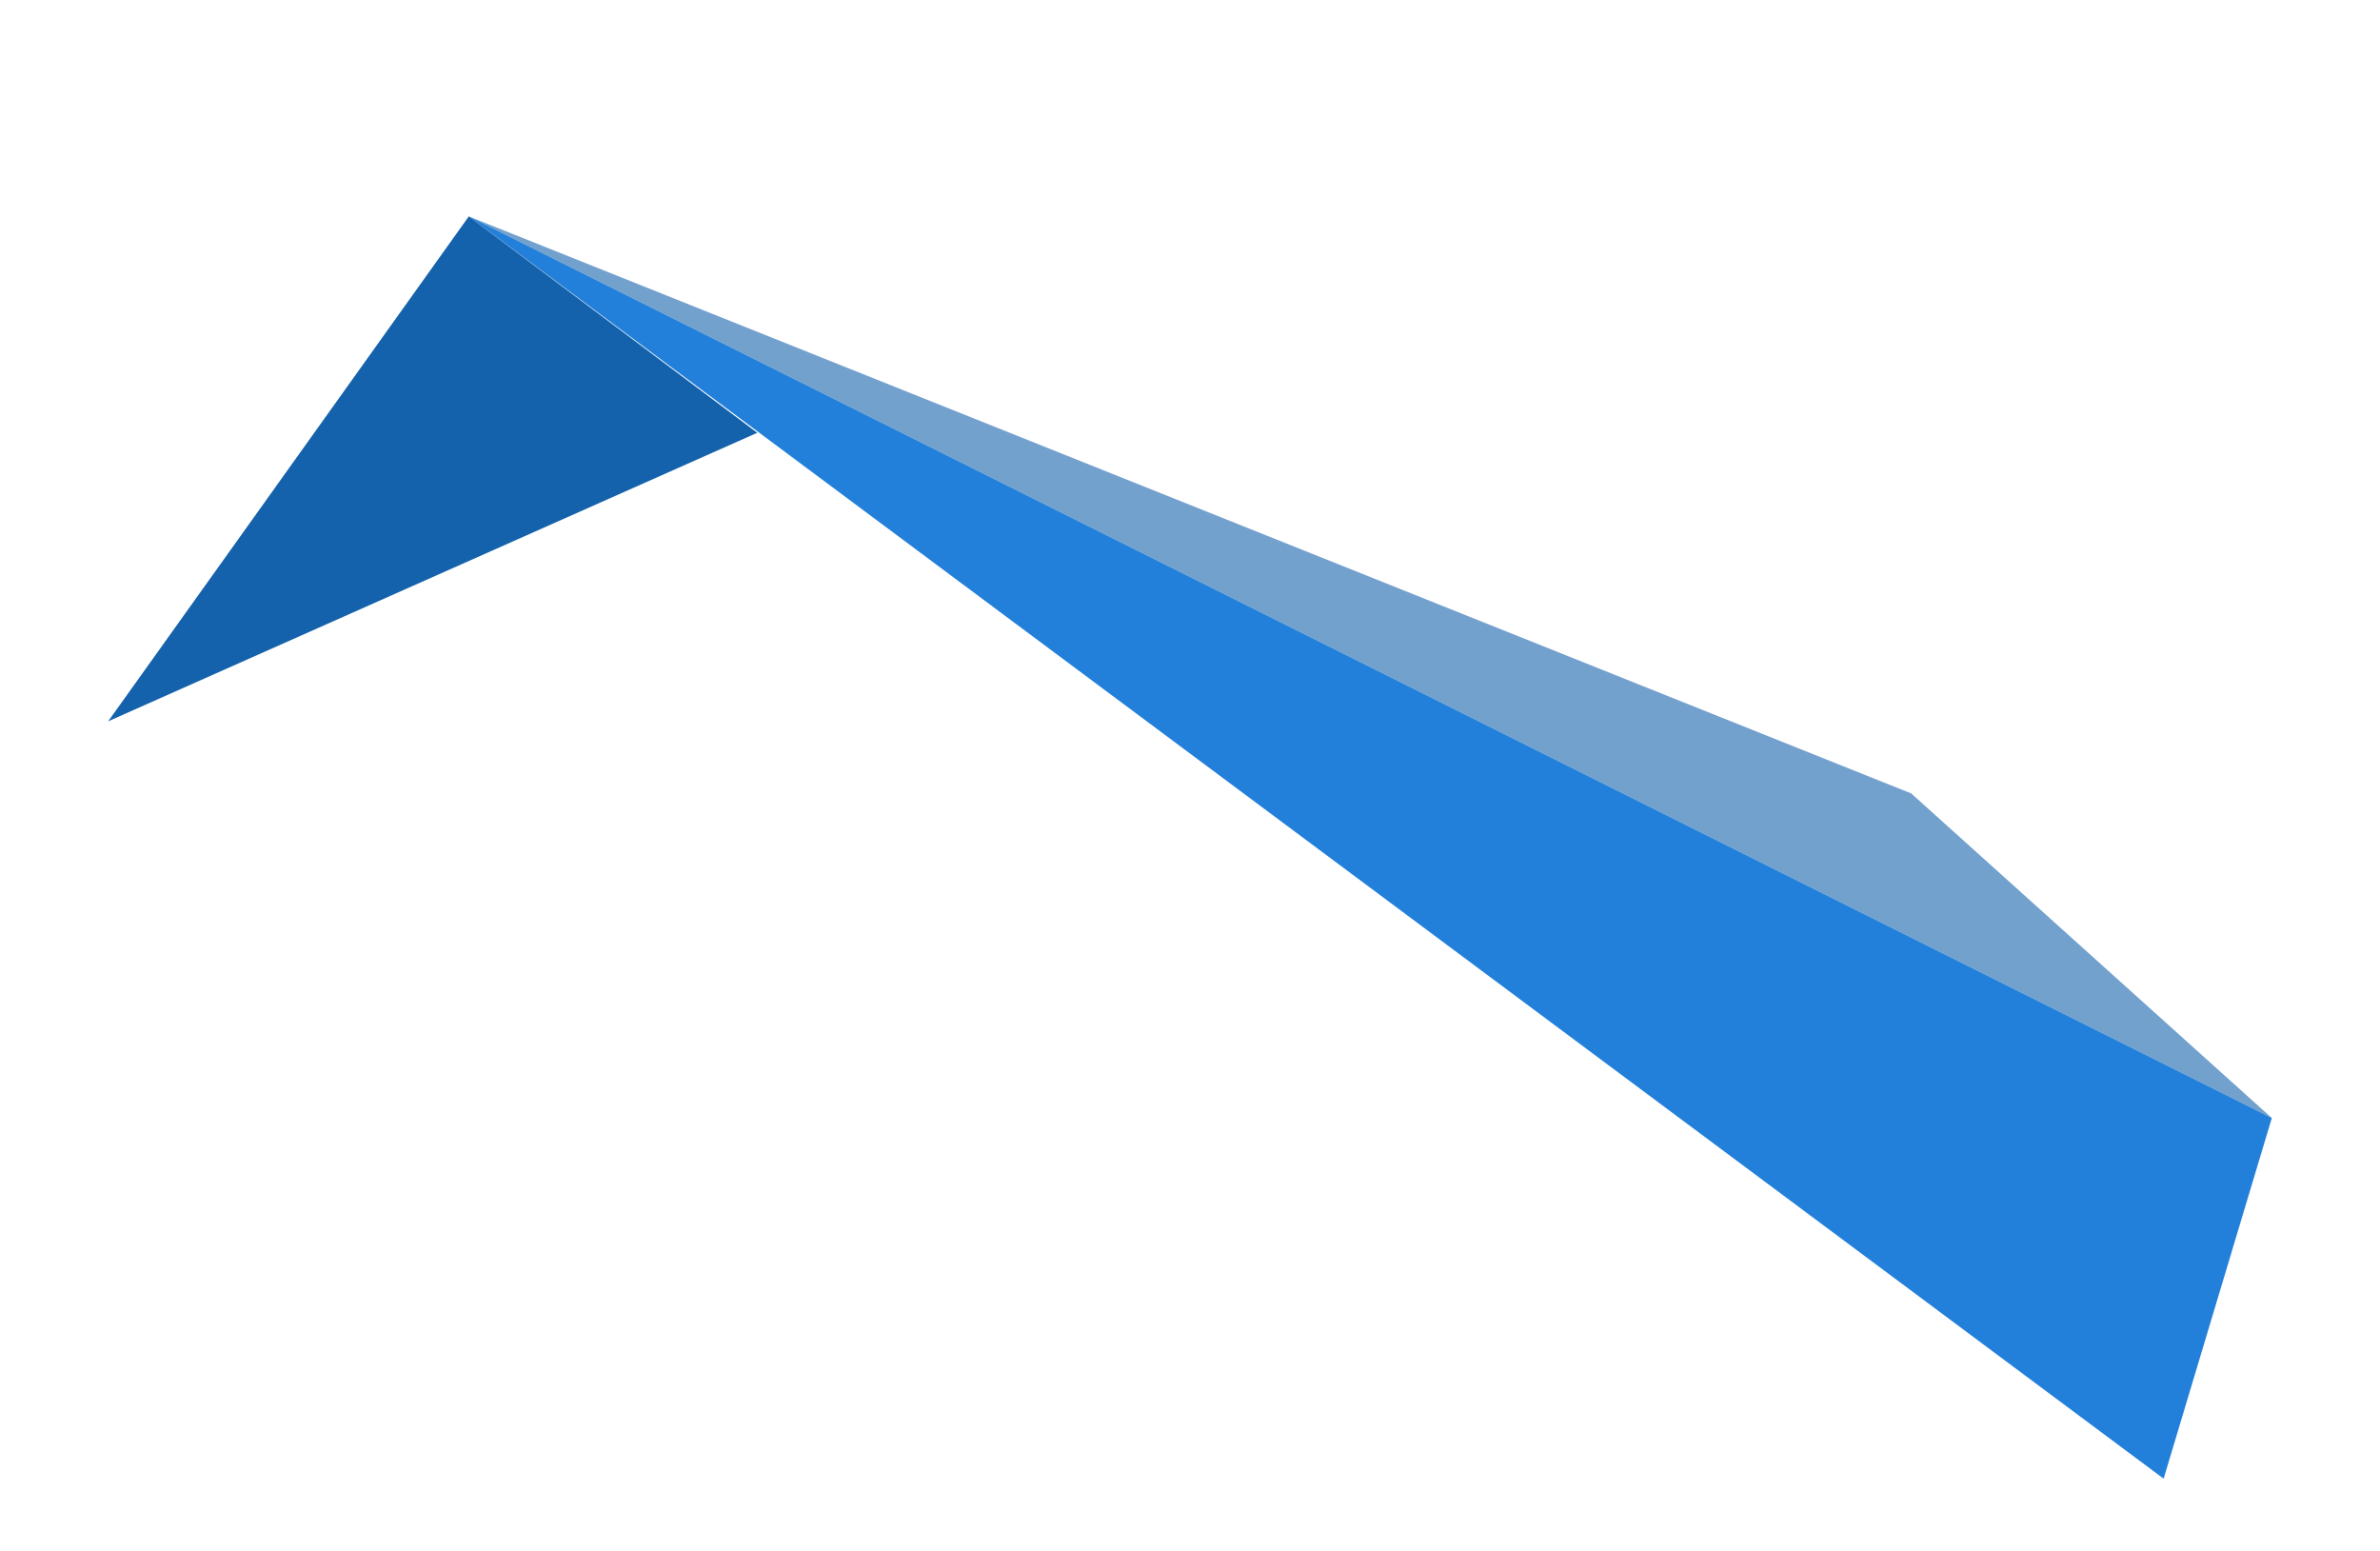
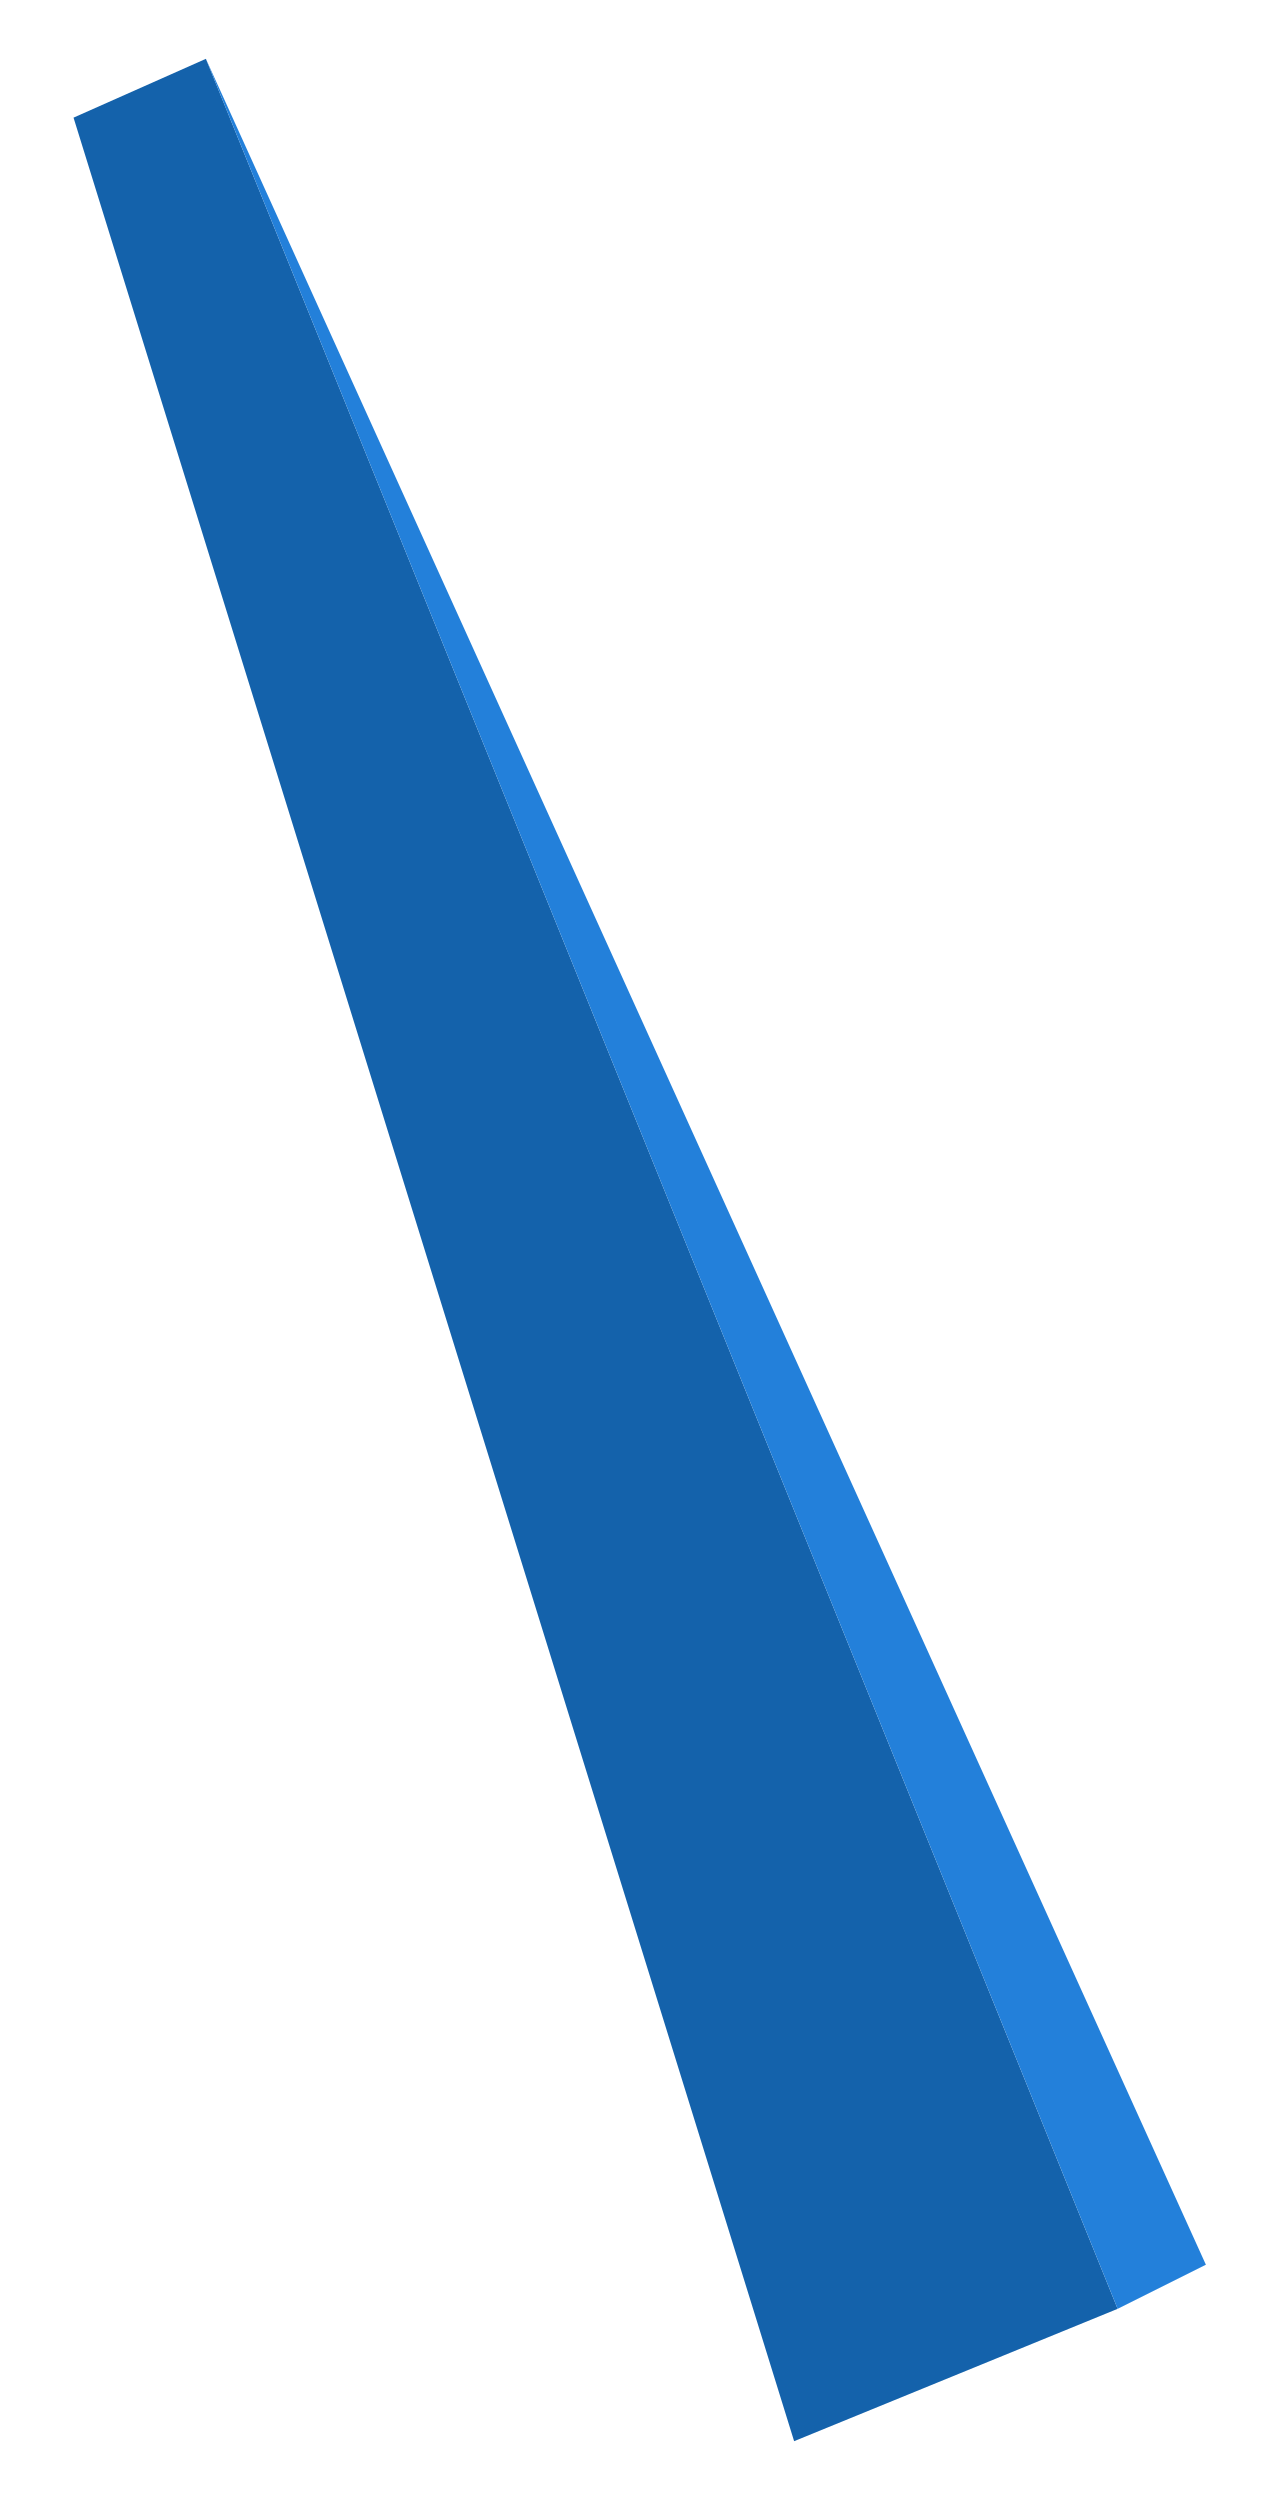
- <svg xmlns="http://www.w3.org/2000/svg" viewBox="44 196 132 86" width="132" height="86">
-   <path d="M170 258L70 208L164 278Z" fill="#2380DA" />
-   <path d="M170 258L70 208L150 240Z" fill="#1462AB" opacity="0.6" />
-   <path d="M70 208L50 236L86 220Z" fill="#1462AB" />
+ <svg xmlns="http://www.w3.org/2000/svg" viewBox="94 124 86 170" width="86" height="170">
+   <path d="M148 290L170 281L108 128L99 132Z" fill="#1462AB" />
+   <path d="M170 281L176 278L108 128Z" fill="#2380DA" />
</svg>
